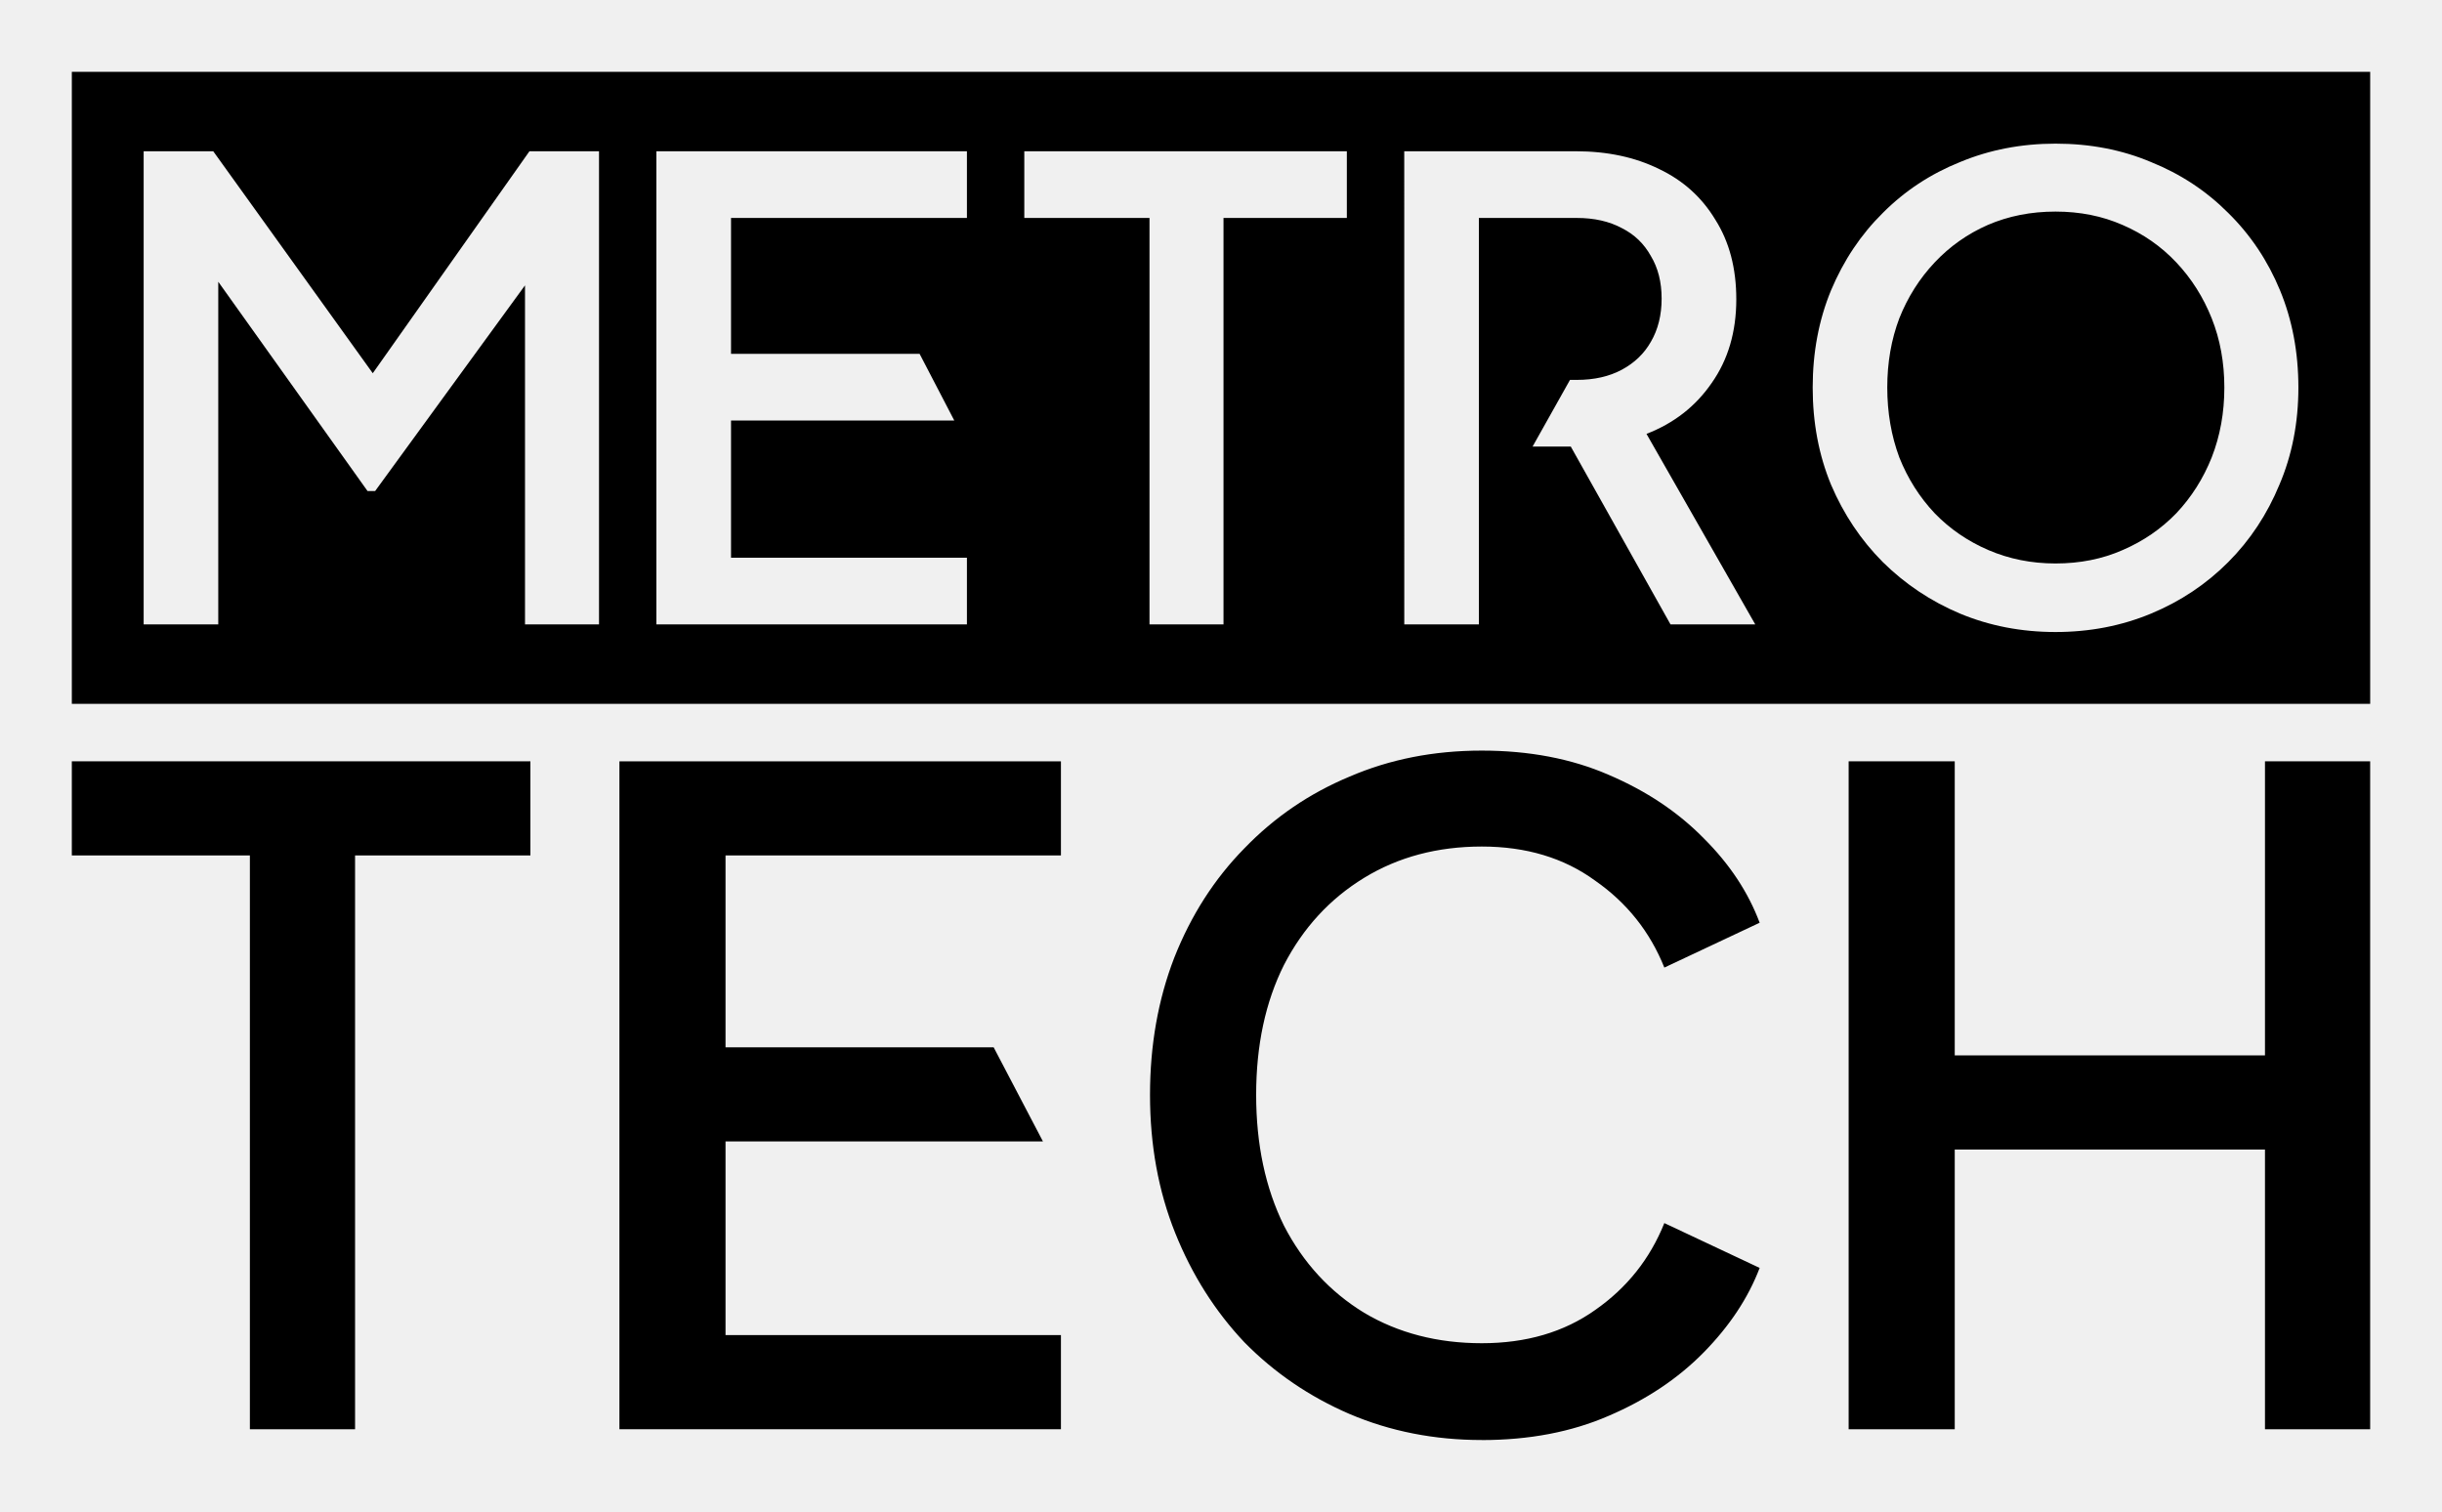
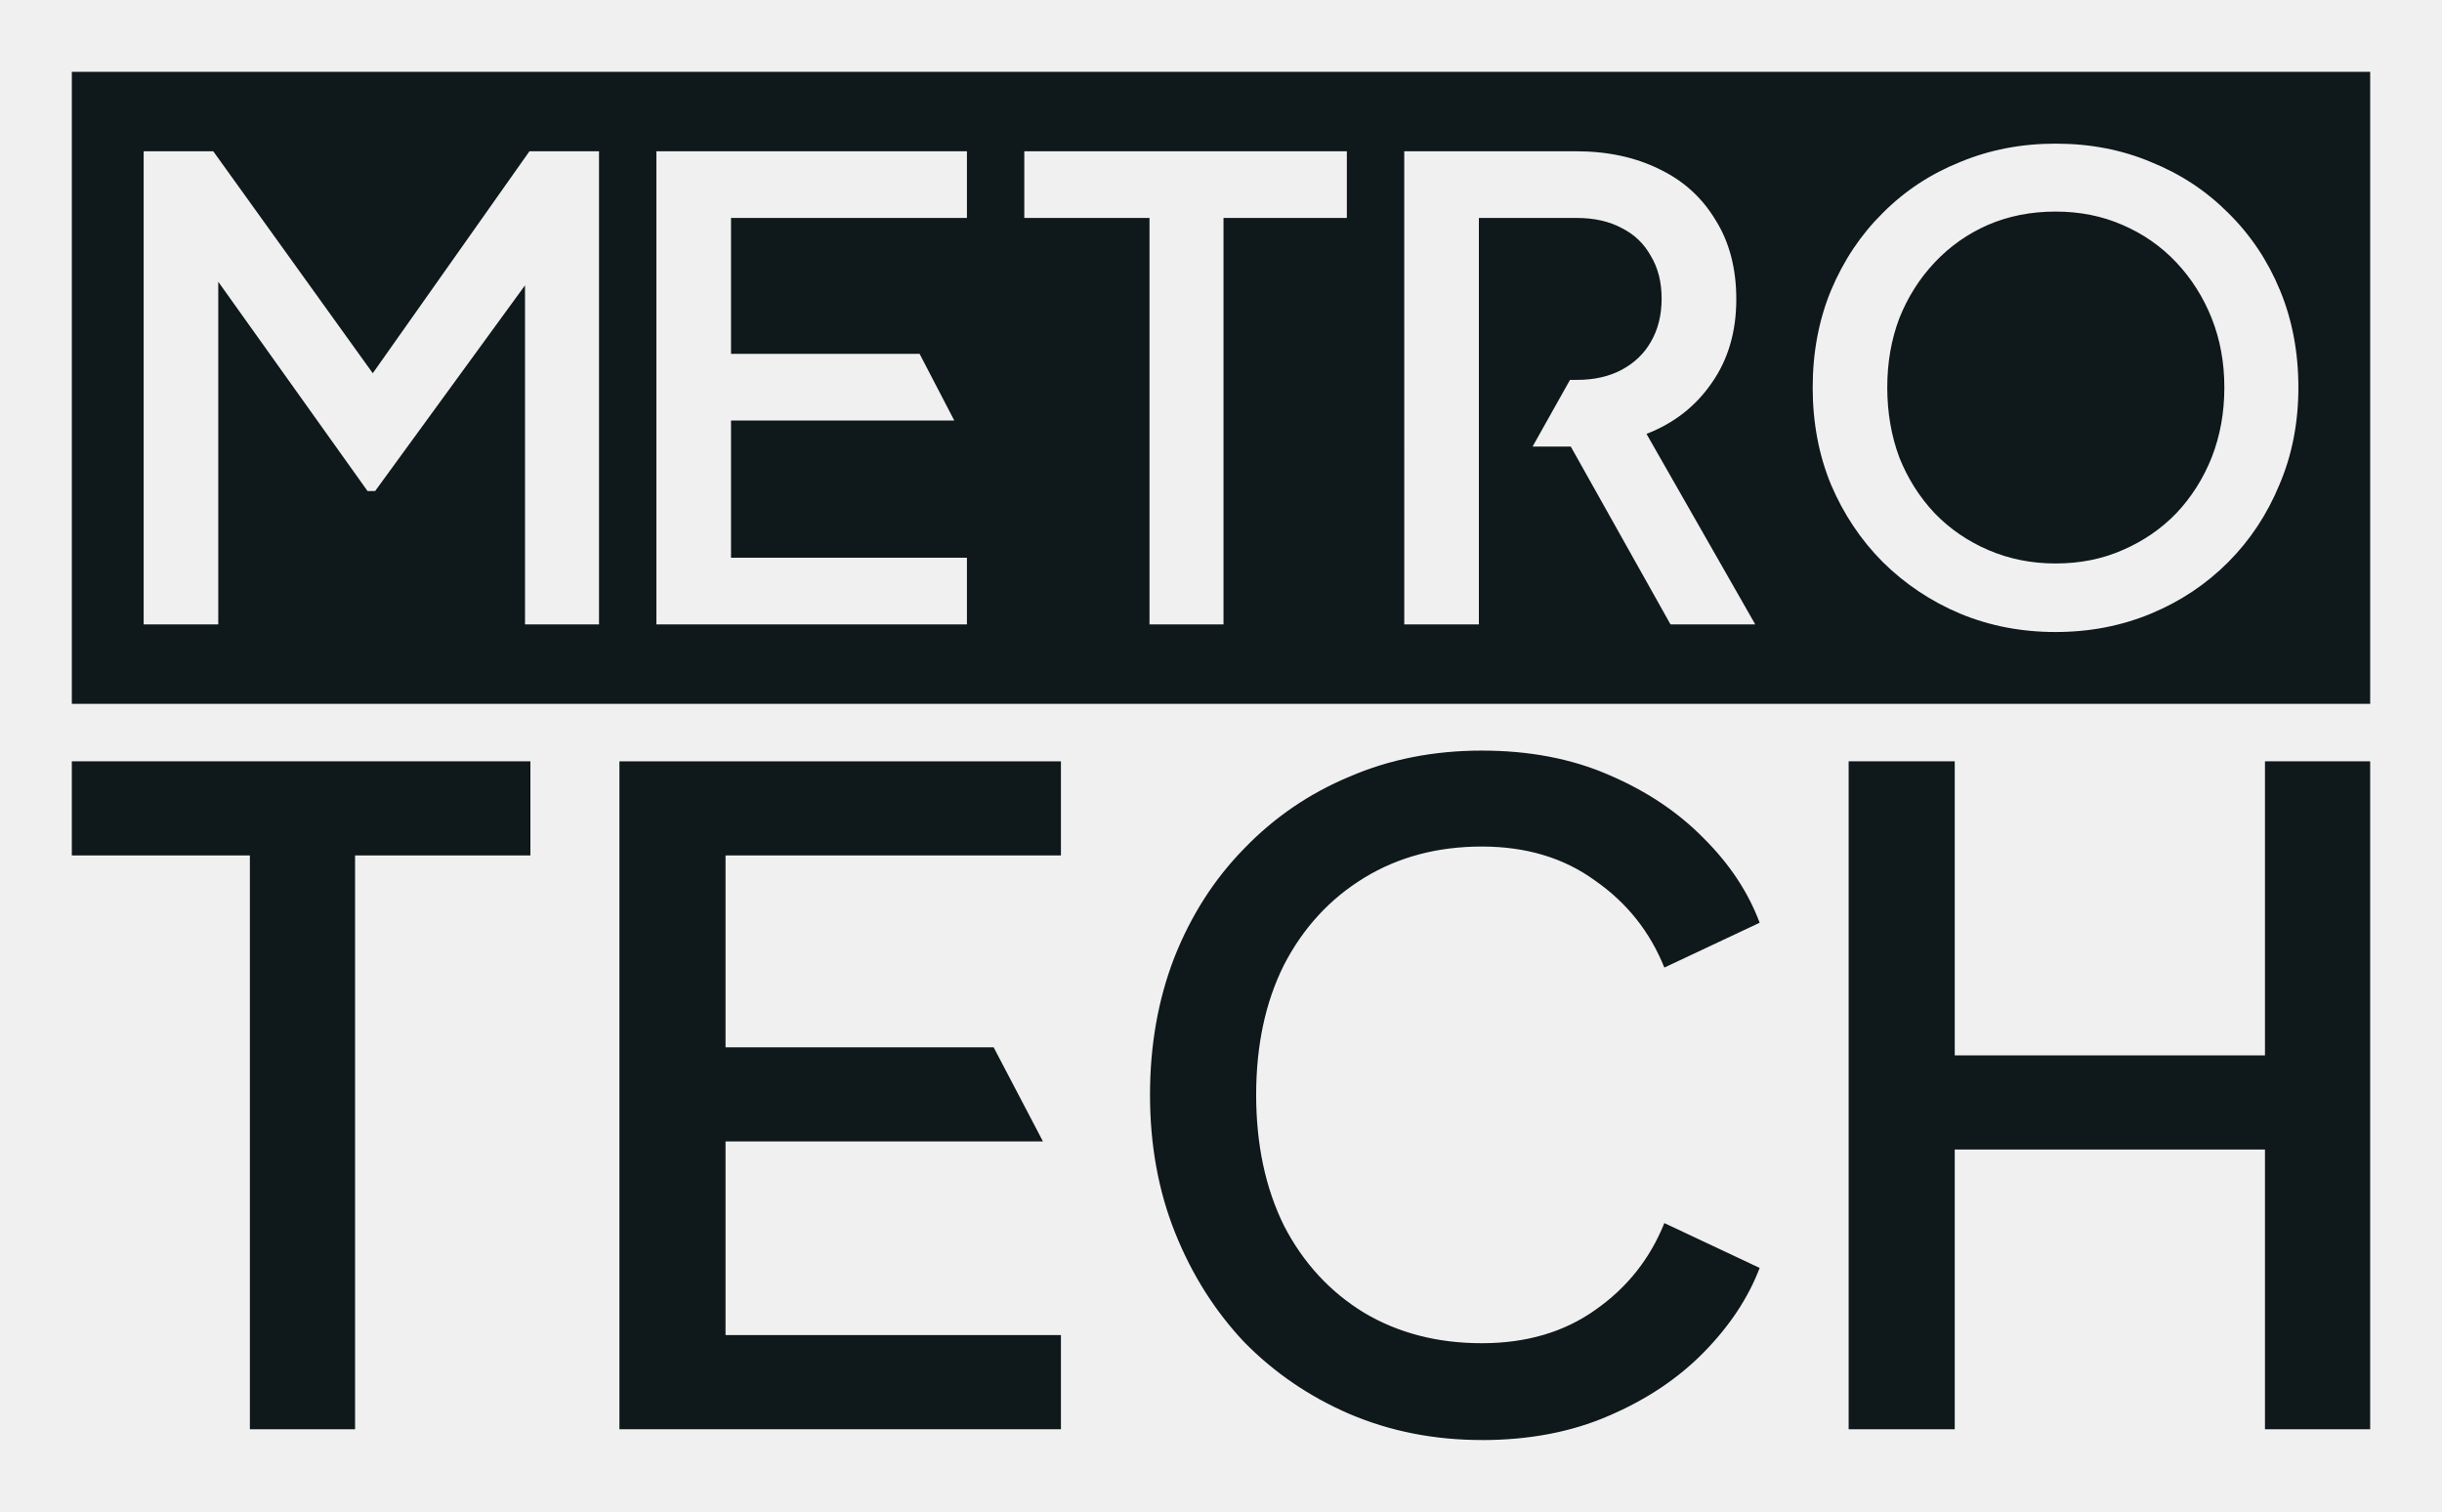
<svg xmlns="http://www.w3.org/2000/svg" width="85mm" height="52.626mm" viewBox="0 0 85 52.626" version="1.1" id="svg5">
  <defs id="defs2">
    <rect x="335.809" y="497.416" width="158.77" height="127.446" id="rect564" />
    <rect x="290.574" y="420.814" width="408.1" height="102.577" id="rect420" />
    <rect x="170.362" y="228.12" width="328.739" height="270.093" id="rect236" />
  </defs>
  <g id="layer1" transform="translate(-76.78175,-52.20903)">
    <text xml:space="preserve" transform="scale(0.2645833)" id="text234" style="font-weight:bold;font-size:74.667px;font-family:'Plus Jakarta Sans';-inkscape-font-specification:'Plus Jakarta Sans Bold';white-space:pre;shape-inside:url(#rect236);display:inline;fill:#ffffff" />
-     <g id="g272" transform="translate(2.5,2.5)">
-       <g id="g445" transform="matrix(1.58431,0,0,1.579776,-81.50838,-106.0427)" style="fill:#000000">
-         <path d="m 103.823,130.084 v -12.644 h -3.912 v -2.074 h 10.075 v 2.074 h -3.852 v 12.644 z" id="path428" style="font-weight:600;font-size:74.667px;font-family:'Plus Jakarta Sans';-inkscape-font-specification:'Plus Jakarta Sans Semi-Bold';white-space:pre;fill:#000000;stroke-width:0.265" />
-         <path d="m 111.942,130.084 v -14.718 h 9.7 v 2.074 h -7.369 v 4.228 h 5.891 l 1.083,2.074 h -6.974 v 4.267 h 7.369 v 2.074 z" id="path430" style="font-weight:600;font-size:74.667px;font-family:'Plus Jakarta Sans';-inkscape-font-specification:'Plus Jakarta Sans Semi-Bold';white-space:pre;fill:#000000;stroke-width:0.265" />
-         <path d="m 130.888,130.321 q -1.561,0 -2.904,-0.573 -1.324,-0.573 -2.311,-1.58 -0.968,-1.027 -1.521,-2.41 -0.553,-1.383 -0.553,-3.042 0,-1.64 0.533,-3.023 0.553,-1.403 1.541,-2.41 0.988,-1.027 2.311,-1.58 1.324,-0.573 2.904,-0.573 1.561,0 2.786,0.533 1.245,0.533 2.094,1.403 0.849,0.849 1.225,1.857 l -2.094,0.988 q -0.474,-1.185 -1.521,-1.916 -1.027,-0.751 -2.489,-0.751 -1.462,0 -2.588,0.691 -1.126,0.691 -1.758,1.916 -0.612,1.225 -0.612,2.865 0,1.64 0.612,2.884 0.632,1.225 1.758,1.916 1.126,0.672 2.588,0.672 1.462,0 2.489,-0.731 1.047,-0.731 1.521,-1.916 l 2.094,0.988 q -0.375,0.988 -1.225,1.857 -0.849,0.869 -2.094,1.403 -1.225,0.533 -2.786,0.533 z" id="path432" style="font-weight:600;font-size:74.667px;font-family:'Plus Jakarta Sans';-inkscape-font-specification:'Plus Jakarta Sans Semi-Bold';white-space:pre;fill:#000000;stroke-width:0.265" />
-         <path d="m 138.948,130.084 v -14.718 h 2.331 v 6.48 h 6.816 v -6.48 h 2.311 v 14.718 h -2.311 v -6.164 h -6.816 v 6.164 z" id="path434" style="font-weight:600;font-size:74.667px;font-family:'Plus Jakarta Sans';-inkscape-font-specification:'Plus Jakarta Sans Semi-Bold';white-space:pre;fill:#000000;stroke-width:0.265" />
+     <g id="g272" transform="translate(2.5,2.5)" style="fill:#0f181a;fill-opacity:1">
+       <g id="g445" transform="matrix(1.58431,0,0,1.579776,-81.50838,-106.0427)" style="fill:#0f181a;fill-opacity:1">
+         <path d="m 103.823,130.084 v -12.644 h -3.912 v -2.074 h 10.075 v 2.074 h -3.852 v 12.644 z" id="path428" style="font-weight:600;font-size:74.667px;font-family:'Plus Jakarta Sans';-inkscape-font-specification:'Plus Jakarta Sans Semi-Bold';white-space:pre;fill:#0f181a;stroke-width:0.265;fill-opacity:1" />
+         <path d="m 111.942,130.084 v -14.718 h 9.7 v 2.074 h -7.369 v 4.228 h 5.891 l 1.083,2.074 h -6.974 v 4.267 h 7.369 v 2.074 z" id="path430" style="font-weight:600;font-size:74.667px;font-family:'Plus Jakarta Sans';-inkscape-font-specification:'Plus Jakarta Sans Semi-Bold';white-space:pre;fill:#0f181a;stroke-width:0.265;fill-opacity:1" />
+         <path d="m 130.888,130.321 q -1.561,0 -2.904,-0.573 -1.324,-0.573 -2.311,-1.58 -0.968,-1.027 -1.521,-2.41 -0.553,-1.383 -0.553,-3.042 0,-1.64 0.533,-3.023 0.553,-1.403 1.541,-2.41 0.988,-1.027 2.311,-1.58 1.324,-0.573 2.904,-0.573 1.561,0 2.786,0.533 1.245,0.533 2.094,1.403 0.849,0.849 1.225,1.857 l -2.094,0.988 q -0.474,-1.185 -1.521,-1.916 -1.027,-0.751 -2.489,-0.751 -1.462,0 -2.588,0.691 -1.126,0.691 -1.758,1.916 -0.612,1.225 -0.612,2.865 0,1.64 0.612,2.884 0.632,1.225 1.758,1.916 1.126,0.672 2.588,0.672 1.462,0 2.489,-0.731 1.047,-0.731 1.521,-1.916 l 2.094,0.988 q -0.375,0.988 -1.225,1.857 -0.849,0.869 -2.094,1.403 -1.225,0.533 -2.786,0.533 z" id="path432" style="font-weight:600;font-size:74.667px;font-family:'Plus Jakarta Sans';-inkscape-font-specification:'Plus Jakarta Sans Semi-Bold';white-space:pre;fill:#0f181a;stroke-width:0.265;fill-opacity:1" />
+         <path d="m 138.948,130.084 v -14.718 h 2.331 v 6.48 h 6.816 v -6.48 h 2.311 v 14.718 h -2.311 v -6.164 h -6.816 v 6.164 z" id="path434" style="font-weight:600;font-size:74.667px;font-family:'Plus Jakarta Sans';-inkscape-font-specification:'Plus Jakarta Sans Semi-Bold';white-space:pre;fill:#0f181a;stroke-width:0.265;fill-opacity:1" />
      </g>
-       <path id="rect499" style="fill:#000000;stroke-width:0.299" d="M 76.782,52.209 V 74.209 H 156.782 V 52.209 Z m 69.047,2.5 c 1.203,0 2.311,0.213 3.324,0.641 1.027,0.413 1.922,1.003 2.686,1.769 0.778,0.766 1.379,1.665 1.805,2.697 0.426,1.032 0.639,2.159 0.639,3.382 0,1.223 -0.22,2.351 -0.66,3.382 -0.426,1.032 -1.02,1.931 -1.783,2.697 -0.763,0.766 -1.658,1.363 -2.686,1.791 -1.027,0.427 -2.135,0.641 -3.324,0.641 -1.189,0 -2.297,-0.214 -3.324,-0.641 -1.013,-0.427 -1.908,-1.024 -2.686,-1.791 -0.763,-0.766 -1.365,-1.665 -1.805,-2.697 -0.426,-1.032 -0.638,-2.159 -0.638,-3.382 0,-1.223 0.213,-2.351 0.638,-3.382 0.44,-1.046 1.042,-1.945 1.805,-2.697 0.763,-0.766 1.658,-1.356 2.686,-1.769 1.027,-0.427 2.136,-0.641 3.324,-0.641 z m -66.547,0.265 h 2.422 l 5.553,7.727 5.454,-7.727 H 95.132 V 71.444 H 92.556 V 59.642 l -5.217,7.16 h -0.264 l -5.196,-7.285 v 11.927 h -2.597 z m 17.847,0 h 10.809 v 2.321 h -8.211 v 4.731 h 6.564 l 1.207,2.321 h -7.771 v 4.775 h 8.211 v 2.321 H 97.129 Z m 12.806,0 h 11.227 v 2.321 h -4.293 v 14.148 h -2.576 V 57.296 h -4.358 z m 13.225,0 h 5.966 c 1.101,0 2.069,0.206 2.906,0.619 0.837,0.398 1.489,0.987 1.959,1.768 0.484,0.766 0.727,1.688 0.727,2.764 0,1.135 -0.286,2.107 -0.858,2.918 -0.558,0.811 -1.314,1.4 -2.268,1.769 l 3.786,6.632 h -2.95 l -3.471,-6.19 h -1.33 l 1.302,-2.321 h 0.241 c 0.602,0 1.123,-0.118 1.563,-0.354 0.44,-0.236 0.778,-0.56 1.012,-0.973 0.249,-0.427 0.374,-0.928 0.374,-1.503 0,-0.575 -0.125,-1.068 -0.374,-1.481 -0.235,-0.427 -0.572,-0.752 -1.012,-0.973 -0.44,-0.236 -0.962,-0.353 -1.563,-0.353 h -3.412 v 5.103 0.535 2.321 3.334 2.856 h -2.597 z m 22.668,2.1 c -0.851,0 -1.636,0.155 -2.355,0.465 -0.704,0.309 -1.321,0.744 -1.849,1.304 -0.528,0.56 -0.939,1.209 -1.232,1.946 -0.279,0.737 -0.419,1.54 -0.419,2.41 0,0.87 0.14,1.68 0.419,2.432 0.294,0.737 0.704,1.385 1.232,1.945 0.528,0.545 1.152,0.973 1.871,1.282 0.719,0.309 1.497,0.465 2.334,0.465 0.851,0 1.629,-0.155 2.333,-0.465 0.719,-0.309 1.343,-0.737 1.871,-1.282 0.528,-0.56 0.939,-1.208 1.233,-1.945 0.294,-0.752 0.44,-1.562 0.44,-2.432 0,-0.87 -0.147,-1.673 -0.44,-2.41 -0.294,-0.737 -0.705,-1.386 -1.233,-1.946 -0.528,-0.56 -1.152,-0.994 -1.871,-1.304 -0.704,-0.309 -1.482,-0.465 -2.333,-0.465 z" />
+       <path id="rect499" style="fill:#0f181a;stroke-width:0.299;fill-opacity:1" d="M 76.782,52.209 V 74.209 H 156.782 V 52.209 Z m 69.047,2.5 c 1.203,0 2.311,0.213 3.324,0.641 1.027,0.413 1.922,1.003 2.686,1.769 0.778,0.766 1.379,1.665 1.805,2.697 0.426,1.032 0.639,2.159 0.639,3.382 0,1.223 -0.22,2.351 -0.66,3.382 -0.426,1.032 -1.02,1.931 -1.783,2.697 -0.763,0.766 -1.658,1.363 -2.686,1.791 -1.027,0.427 -2.135,0.641 -3.324,0.641 -1.189,0 -2.297,-0.214 -3.324,-0.641 -1.013,-0.427 -1.908,-1.024 -2.686,-1.791 -0.763,-0.766 -1.365,-1.665 -1.805,-2.697 -0.426,-1.032 -0.638,-2.159 -0.638,-3.382 0,-1.223 0.213,-2.351 0.638,-3.382 0.44,-1.046 1.042,-1.945 1.805,-2.697 0.763,-0.766 1.658,-1.356 2.686,-1.769 1.027,-0.427 2.136,-0.641 3.324,-0.641 z m -66.547,0.265 h 2.422 l 5.553,7.727 5.454,-7.727 H 95.132 V 71.444 H 92.556 V 59.642 l -5.217,7.16 h -0.264 l -5.196,-7.285 v 11.927 h -2.597 z m 17.847,0 h 10.809 v 2.321 h -8.211 v 4.731 h 6.564 l 1.207,2.321 h -7.771 v 4.775 h 8.211 v 2.321 H 97.129 Z m 12.806,0 h 11.227 v 2.321 h -4.293 v 14.148 h -2.576 V 57.296 h -4.358 z m 13.225,0 h 5.966 c 1.101,0 2.069,0.206 2.906,0.619 0.837,0.398 1.489,0.987 1.959,1.768 0.484,0.766 0.727,1.688 0.727,2.764 0,1.135 -0.286,2.107 -0.858,2.918 -0.558,0.811 -1.314,1.4 -2.268,1.769 l 3.786,6.632 h -2.95 l -3.471,-6.19 h -1.33 l 1.302,-2.321 h 0.241 c 0.602,0 1.123,-0.118 1.563,-0.354 0.44,-0.236 0.778,-0.56 1.012,-0.973 0.249,-0.427 0.374,-0.928 0.374,-1.503 0,-0.575 -0.125,-1.068 -0.374,-1.481 -0.235,-0.427 -0.572,-0.752 -1.012,-0.973 -0.44,-0.236 -0.962,-0.353 -1.563,-0.353 h -3.412 v 5.103 0.535 2.321 3.334 2.856 h -2.597 z m 22.668,2.1 c -0.851,0 -1.636,0.155 -2.355,0.465 -0.704,0.309 -1.321,0.744 -1.849,1.304 -0.528,0.56 -0.939,1.209 -1.232,1.946 -0.279,0.737 -0.419,1.54 -0.419,2.41 0,0.87 0.14,1.68 0.419,2.432 0.294,0.737 0.704,1.385 1.232,1.945 0.528,0.545 1.152,0.973 1.871,1.282 0.719,0.309 1.497,0.465 2.334,0.465 0.851,0 1.629,-0.155 2.333,-0.465 0.719,-0.309 1.343,-0.737 1.871,-1.282 0.528,-0.56 0.939,-1.208 1.233,-1.945 0.294,-0.752 0.44,-1.562 0.44,-2.432 0,-0.87 -0.147,-1.673 -0.44,-2.41 -0.294,-0.737 -0.705,-1.386 -1.233,-1.946 -0.528,-0.56 -1.152,-0.994 -1.871,-1.304 -0.704,-0.309 -1.482,-0.465 -2.333,-0.465 z" />
    </g>
  </g>
</svg>
